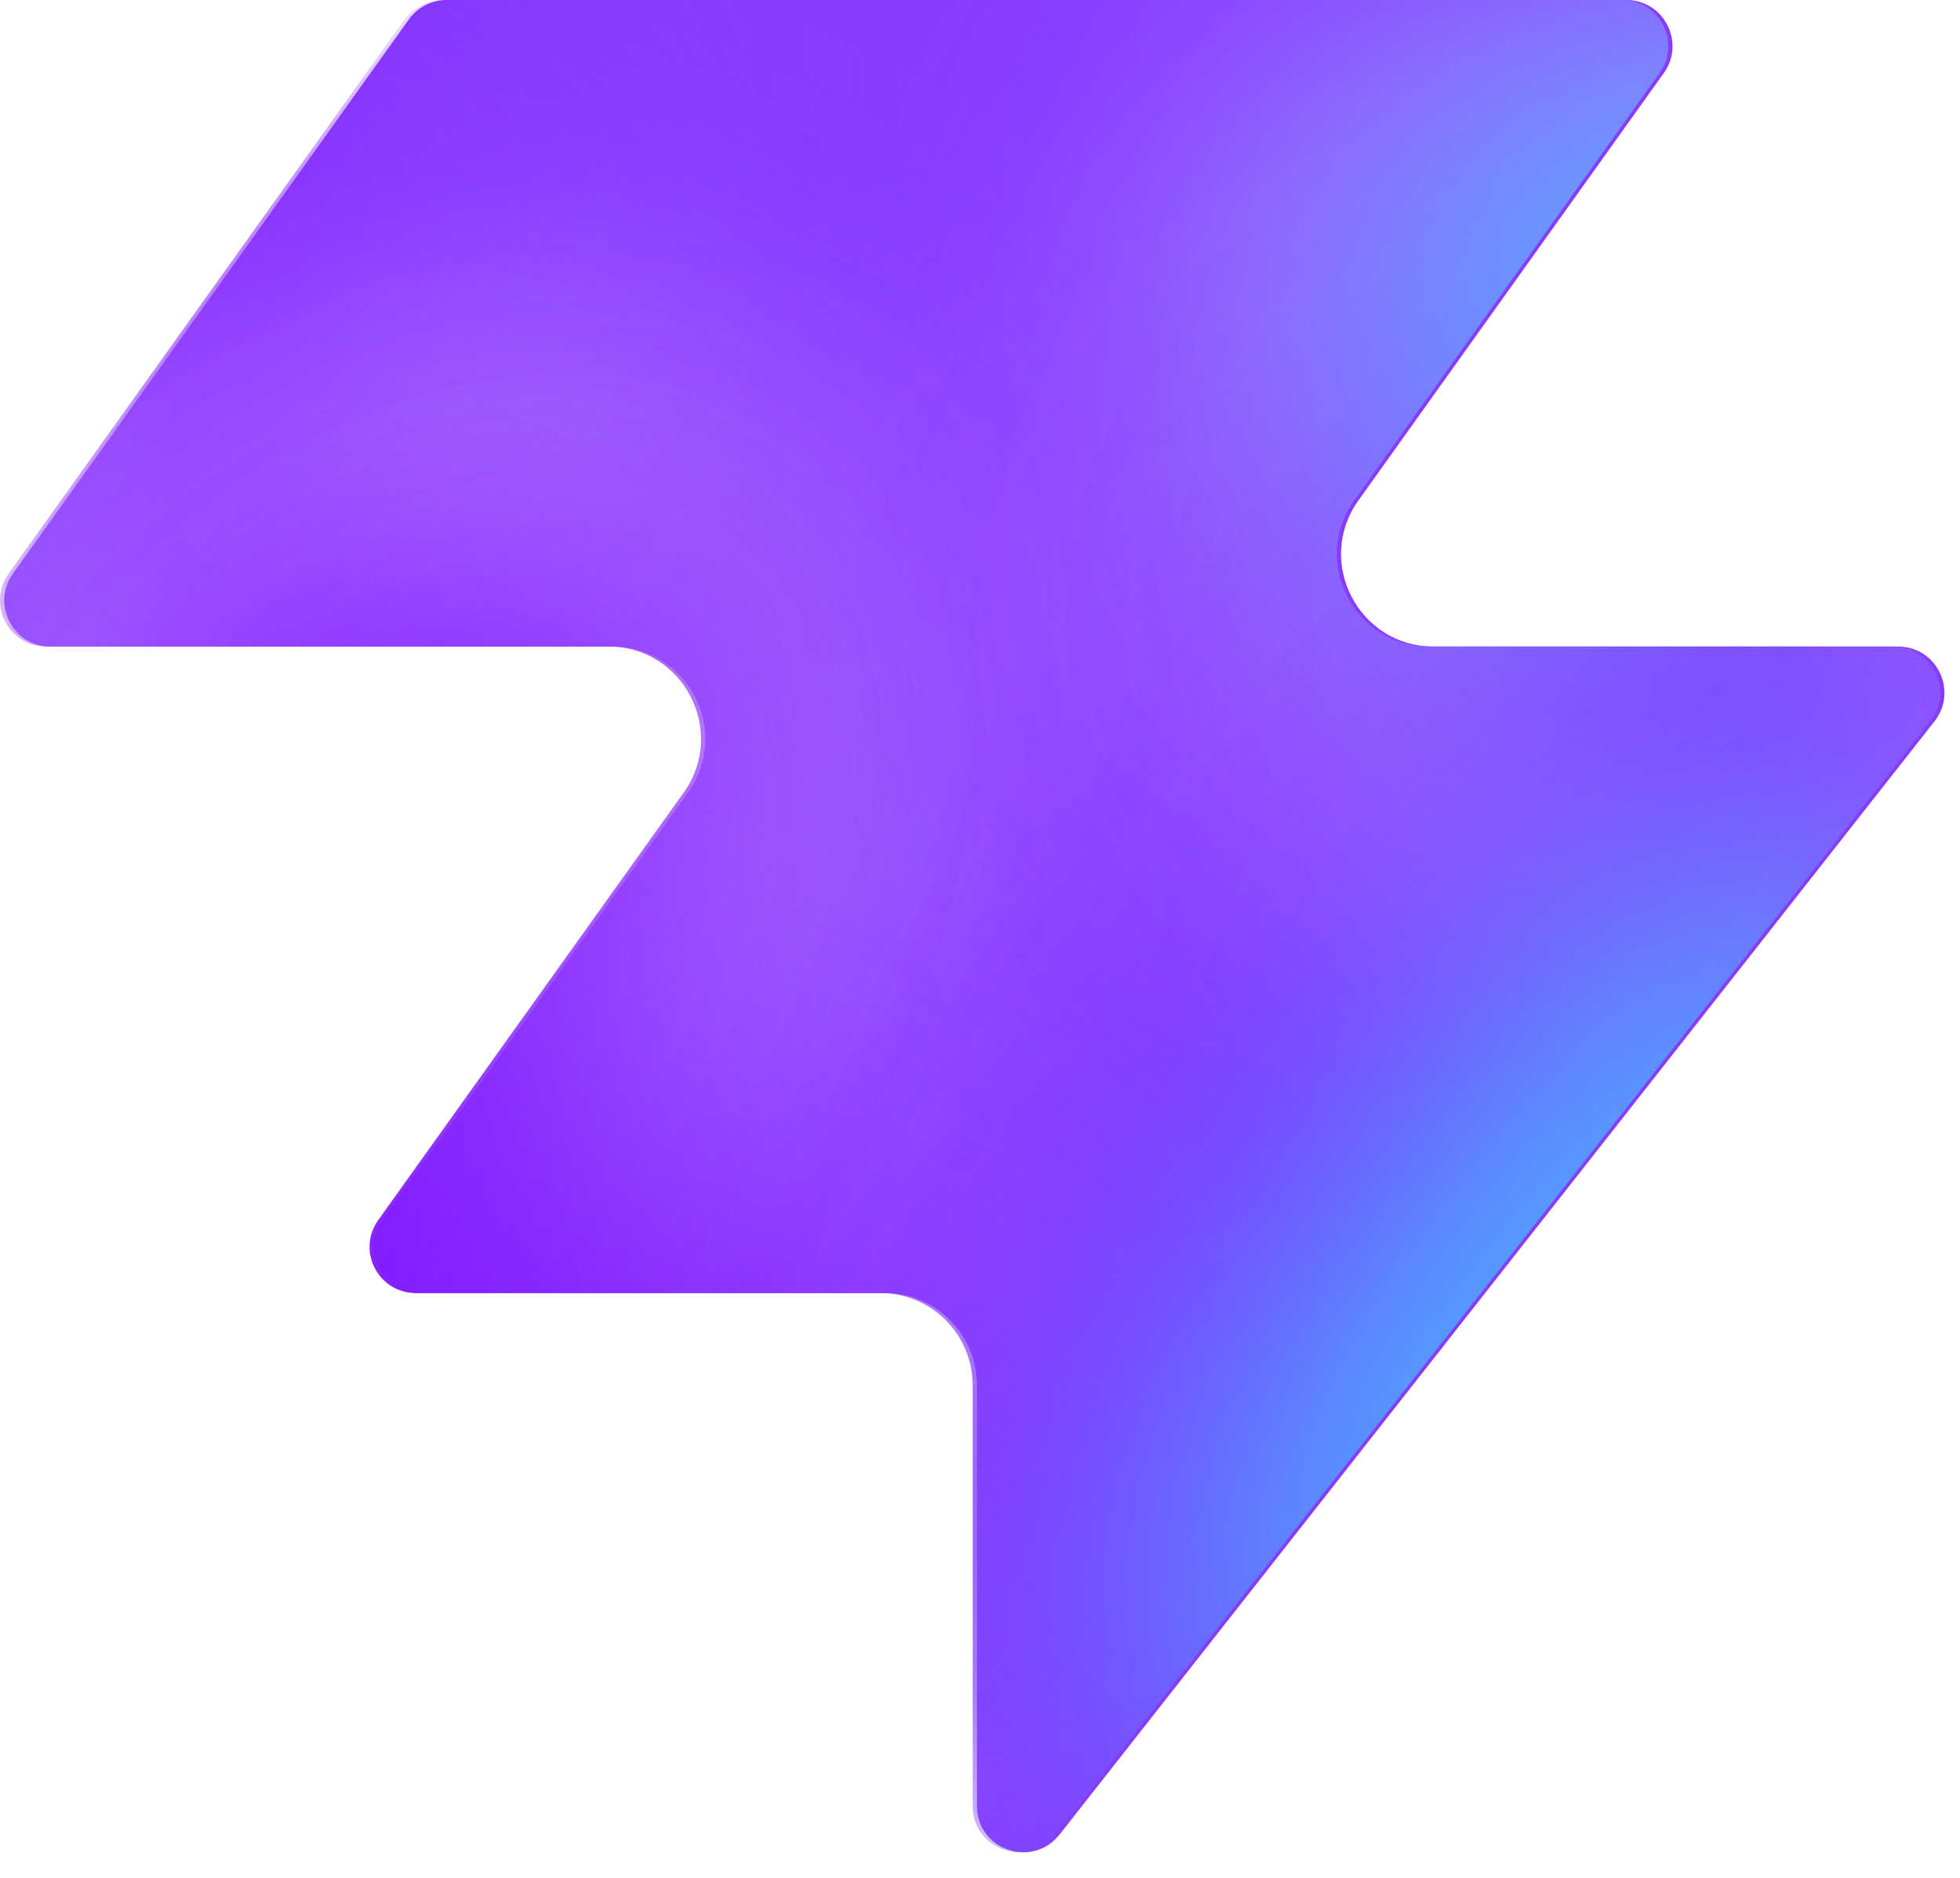
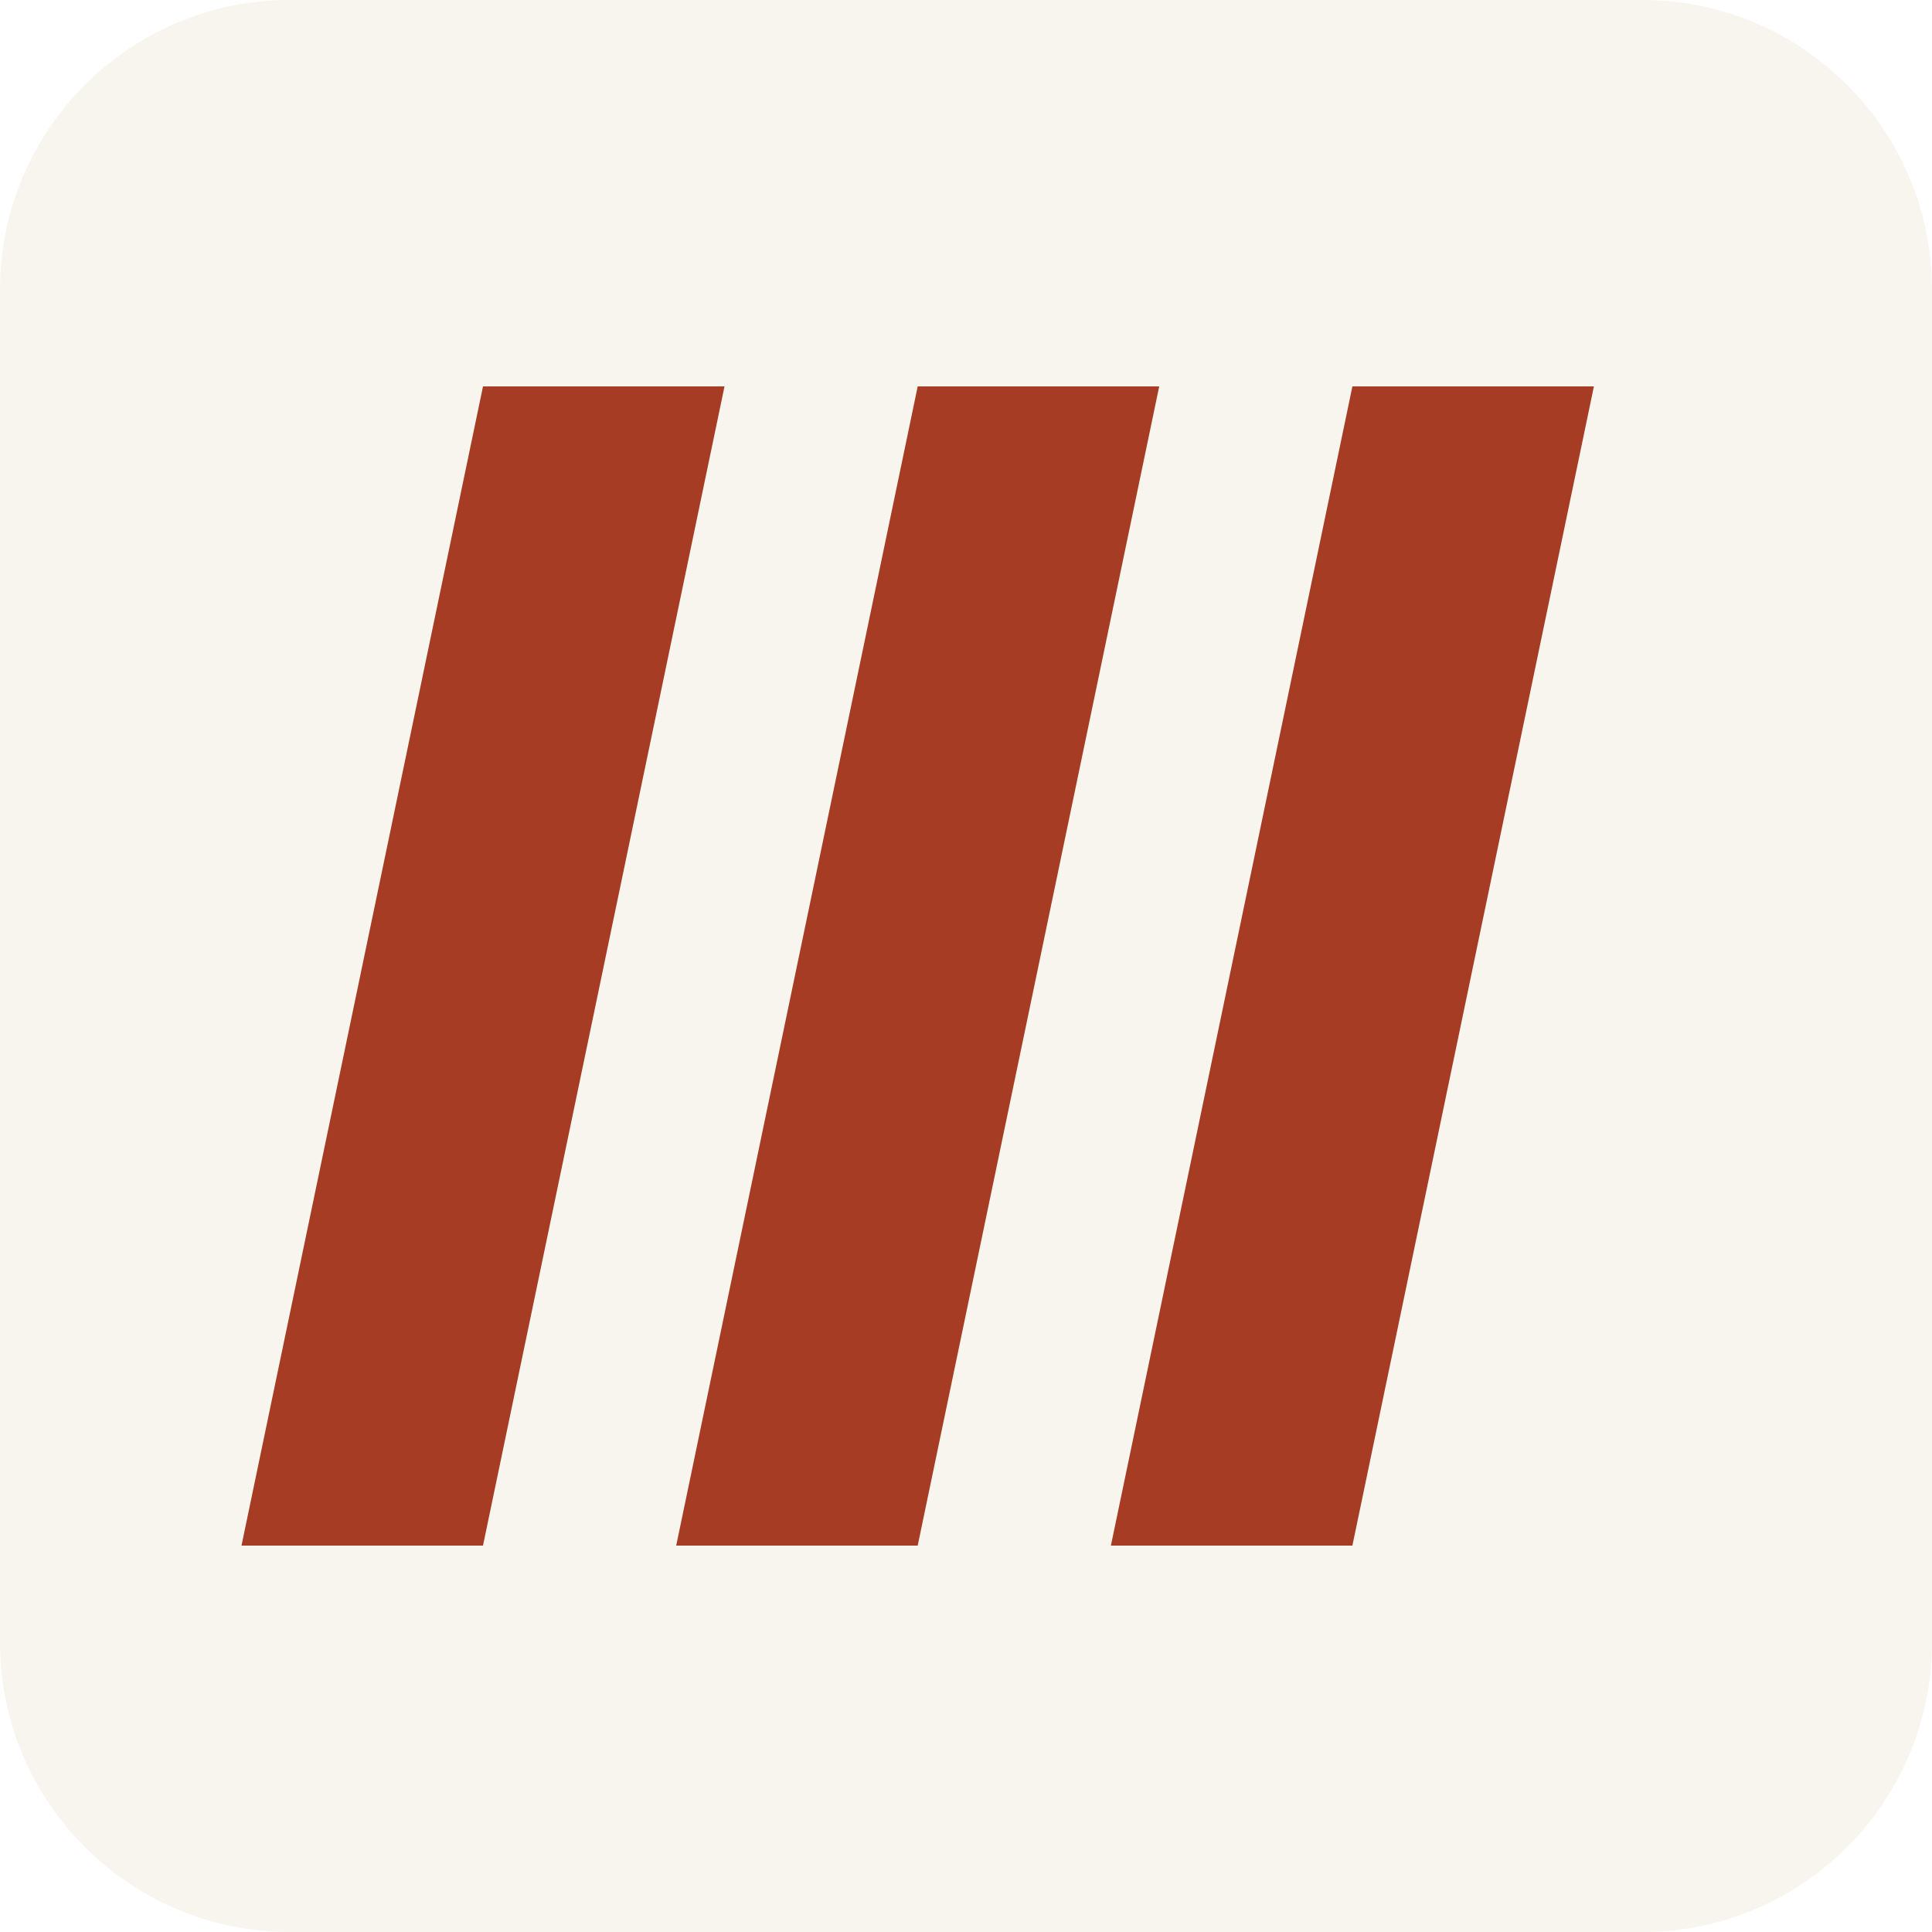
- <svg xmlns="http://www.w3.org/2000/svg" width="48" height="46" fill="none" viewBox="0 0 48 46">
-   <path fill="#863bff" d="M25.946 44.938c-.664.845-2.021.375-2.021-.698V33.937a2.26 2.26 0 0 0-2.262-2.262H10.287c-.92 0-1.456-1.04-.92-1.788l7.48-10.471c1.07-1.497 0-3.578-1.842-3.578H1.237c-.92 0-1.456-1.04-.92-1.788L10.013.474c.214-.297.556-.474.92-.474h28.894c.92 0 1.456 1.04.92 1.788l-7.48 10.471c-1.07 1.498 0 3.579 1.842 3.579h11.377c.943 0 1.473 1.088.89 1.83L25.947 44.94z" style="fill:#863bff;fill:color(display-p3 .525 .23 1);fill-opacity:1" />
-   <mask id="a" width="48" height="46" x="0" y="0" maskUnits="userSpaceOnUse" style="mask-type:alpha">
-     <path fill="#000" d="M25.842 44.938c-.664.844-2.021.375-2.021-.698V33.937a2.26 2.26 0 0 0-2.262-2.262H10.183c-.92 0-1.456-1.04-.92-1.788l7.48-10.471c1.07-1.498 0-3.579-1.842-3.579H1.133c-.92 0-1.456-1.04-.92-1.787L9.91.473c.214-.297.556-.474.92-.474h28.894c.92 0 1.456 1.04.92 1.788l-7.48 10.471c-1.07 1.498 0 3.578 1.842 3.578h11.377c.943 0 1.473 1.088.89 1.832L25.843 44.94z" style="fill:#000;fill-opacity:1" />
-   </mask>
-   <g mask="url(#a)">
-     <g filter="url(#b)">
-       <ellipse cx="5.508" cy="14.704" fill="#ede6ff" rx="5.508" ry="14.704" style="fill:#ede6ff;fill:color(display-p3 .927 .903 1);fill-opacity:1" transform="matrix(.00324 1 1 -.00324 -4.47 31.516)" />
-     </g>
-     <g filter="url(#c)">
-       <ellipse cx="10.399" cy="29.851" fill="#ede6ff" rx="10.399" ry="29.851" style="fill:#ede6ff;fill:color(display-p3 .927 .903 1);fill-opacity:1" transform="matrix(.00324 1 1 -.00324 -39.328 7.883)" />
-     </g>
-     <g filter="url(#d)">
-       <ellipse cx="5.508" cy="30.487" fill="#7e14ff" rx="5.508" ry="30.487" style="fill:#7e14ff;fill:color(display-p3 .492 .077 1);fill-opacity:1" transform="rotate(89.814 -25.913 -14.639)scale(1 -1)" />
-     </g>
-     <g filter="url(#e)">
-       <ellipse cx="5.508" cy="30.599" fill="#7e14ff" rx="5.508" ry="30.599" style="fill:#7e14ff;fill:color(display-p3 .492 .077 1);fill-opacity:1" transform="rotate(89.814 -32.644 -3.334)scale(1 -1)" />
-     </g>
-     <g filter="url(#f)">
-       <ellipse cx="5.508" cy="30.599" fill="#7e14ff" rx="5.508" ry="30.599" style="fill:#7e14ff;fill:color(display-p3 .492 .077 1);fill-opacity:1" transform="matrix(.00324 1 1 -.00324 -34.34 30.47)" />
-     </g>
-     <g filter="url(#g)">
-       <ellipse cx="14.072" cy="22.078" fill="#ede6ff" rx="14.072" ry="22.078" style="fill:#ede6ff;fill:color(display-p3 .927 .903 1);fill-opacity:1" transform="rotate(93.35 24.506 48.493)scale(-1 1)" />
-     </g>
-     <g filter="url(#h)">
-       <ellipse cx="3.47" cy="21.501" fill="#7e14ff" rx="3.47" ry="21.501" style="fill:#7e14ff;fill:color(display-p3 .492 .077 1);fill-opacity:1" transform="rotate(89.009 28.708 47.59)scale(-1 1)" />
-     </g>
-     <g filter="url(#i)">
-       <ellipse cx="3.47" cy="21.501" fill="#7e14ff" rx="3.47" ry="21.501" style="fill:#7e14ff;fill:color(display-p3 .492 .077 1);fill-opacity:1" transform="rotate(89.009 28.708 47.59)scale(-1 1)" />
-     </g>
-     <g filter="url(#j)">
-       <ellipse cx=".387" cy="8.972" fill="#7e14ff" rx="4.407" ry="29.108" style="fill:#7e14ff;fill:color(display-p3 .492 .077 1);fill-opacity:1" transform="rotate(39.51 .387 8.972)" />
-     </g>
-     <g filter="url(#k)">
-       <ellipse cx="47.523" cy="-6.092" fill="#7e14ff" rx="4.407" ry="29.108" style="fill:#7e14ff;fill:color(display-p3 .492 .077 1);fill-opacity:1" transform="rotate(37.892 47.523 -6.092)" />
-     </g>
-     <g filter="url(#l)">
-       <ellipse cx="41.412" cy="6.333" fill="#47bfff" rx="5.971" ry="9.665" style="fill:#47bfff;fill:color(display-p3 .28 .748 1);fill-opacity:1" transform="rotate(37.892 41.412 6.333)" />
-     </g>
-     <g filter="url(#m)">
-       <ellipse cx="-1.879" cy="38.332" fill="#7e14ff" rx="4.407" ry="29.108" style="fill:#7e14ff;fill:color(display-p3 .492 .077 1);fill-opacity:1" transform="rotate(37.892 -1.88 38.332)" />
-     </g>
-     <g filter="url(#n)">
-       <ellipse cx="-1.879" cy="38.332" fill="#7e14ff" rx="4.407" ry="29.108" style="fill:#7e14ff;fill:color(display-p3 .492 .077 1);fill-opacity:1" transform="rotate(37.892 -1.88 38.332)" />
-     </g>
-     <g filter="url(#o)">
-       <ellipse cx="35.651" cy="29.907" fill="#7e14ff" rx="4.407" ry="29.108" style="fill:#7e14ff;fill:color(display-p3 .492 .077 1);fill-opacity:1" transform="rotate(37.892 35.651 29.907)" />
-     </g>
-     <g filter="url(#p)">
-       <ellipse cx="38.418" cy="32.4" fill="#47bfff" rx="5.971" ry="15.297" style="fill:#47bfff;fill:color(display-p3 .28 .748 1);fill-opacity:1" transform="rotate(37.892 38.418 32.4)" />
-     </g>
-   </g>
-   <defs>
-     <filter id="b" width="60.045" height="41.654" x="-19.77" y="16.149" color-interpolation-filters="sRGB" filterUnits="userSpaceOnUse">
-       <feFlood flood-opacity="0" result="BackgroundImageFix" />
-       <feBlend in="SourceGraphic" in2="BackgroundImageFix" result="shape" />
-       <feGaussianBlur result="effect1_foregroundBlur_2002_17158" stdDeviation="7.659" />
-     </filter>
-     <filter id="c" width="90.34" height="51.437" x="-54.613" y="-7.533" color-interpolation-filters="sRGB" filterUnits="userSpaceOnUse">
-       <feFlood flood-opacity="0" result="BackgroundImageFix" />
-       <feBlend in="SourceGraphic" in2="BackgroundImageFix" result="shape" />
-       <feGaussianBlur result="effect1_foregroundBlur_2002_17158" stdDeviation="7.659" />
-     </filter>
-     <filter id="d" width="79.355" height="29.4" x="-49.64" y="2.03" color-interpolation-filters="sRGB" filterUnits="userSpaceOnUse">
-       <feFlood flood-opacity="0" result="BackgroundImageFix" />
-       <feBlend in="SourceGraphic" in2="BackgroundImageFix" result="shape" />
-       <feGaussianBlur result="effect1_foregroundBlur_2002_17158" stdDeviation="4.596" />
-     </filter>
-     <filter id="e" width="79.579" height="29.4" x="-45.045" y="20.029" color-interpolation-filters="sRGB" filterUnits="userSpaceOnUse">
-       <feFlood flood-opacity="0" result="BackgroundImageFix" />
-       <feBlend in="SourceGraphic" in2="BackgroundImageFix" result="shape" />
-       <feGaussianBlur result="effect1_foregroundBlur_2002_17158" stdDeviation="4.596" />
-     </filter>
-     <filter id="f" width="79.579" height="29.4" x="-43.513" y="21.178" color-interpolation-filters="sRGB" filterUnits="userSpaceOnUse">
-       <feFlood flood-opacity="0" result="BackgroundImageFix" />
-       <feBlend in="SourceGraphic" in2="BackgroundImageFix" result="shape" />
-       <feGaussianBlur result="effect1_foregroundBlur_2002_17158" stdDeviation="4.596" />
-     </filter>
-     <filter id="g" width="74.749" height="58.852" x="15.756" y="-17.901" color-interpolation-filters="sRGB" filterUnits="userSpaceOnUse">
-       <feFlood flood-opacity="0" result="BackgroundImageFix" />
-       <feBlend in="SourceGraphic" in2="BackgroundImageFix" result="shape" />
-       <feGaussianBlur result="effect1_foregroundBlur_2002_17158" stdDeviation="7.659" />
-     </filter>
-     <filter id="h" width="61.377" height="25.362" x="23.548" y="2.284" color-interpolation-filters="sRGB" filterUnits="userSpaceOnUse">
-       <feFlood flood-opacity="0" result="BackgroundImageFix" />
-       <feBlend in="SourceGraphic" in2="BackgroundImageFix" result="shape" />
-       <feGaussianBlur result="effect1_foregroundBlur_2002_17158" stdDeviation="4.596" />
-     </filter>
-     <filter id="i" width="61.377" height="25.362" x="23.548" y="2.284" color-interpolation-filters="sRGB" filterUnits="userSpaceOnUse">
-       <feFlood flood-opacity="0" result="BackgroundImageFix" />
-       <feBlend in="SourceGraphic" in2="BackgroundImageFix" result="shape" />
-       <feGaussianBlur result="effect1_foregroundBlur_2002_17158" stdDeviation="4.596" />
-     </filter>
-     <filter id="j" width="56.045" height="63.649" x="-27.636" y="-22.853" color-interpolation-filters="sRGB" filterUnits="userSpaceOnUse">
-       <feFlood flood-opacity="0" result="BackgroundImageFix" />
-       <feBlend in="SourceGraphic" in2="BackgroundImageFix" result="shape" />
-       <feGaussianBlur result="effect1_foregroundBlur_2002_17158" stdDeviation="4.596" />
-     </filter>
-     <filter id="k" width="54.814" height="64.646" x="20.116" y="-38.415" color-interpolation-filters="sRGB" filterUnits="userSpaceOnUse">
-       <feFlood flood-opacity="0" result="BackgroundImageFix" />
-       <feBlend in="SourceGraphic" in2="BackgroundImageFix" result="shape" />
-       <feGaussianBlur result="effect1_foregroundBlur_2002_17158" stdDeviation="4.596" />
-     </filter>
-     <filter id="l" width="33.541" height="35.313" x="24.641" y="-11.323" color-interpolation-filters="sRGB" filterUnits="userSpaceOnUse">
-       <feFlood flood-opacity="0" result="BackgroundImageFix" />
-       <feBlend in="SourceGraphic" in2="BackgroundImageFix" result="shape" />
-       <feGaussianBlur result="effect1_foregroundBlur_2002_17158" stdDeviation="4.596" />
-     </filter>
-     <filter id="m" width="54.814" height="64.646" x="-29.286" y="6.009" color-interpolation-filters="sRGB" filterUnits="userSpaceOnUse">
-       <feFlood flood-opacity="0" result="BackgroundImageFix" />
-       <feBlend in="SourceGraphic" in2="BackgroundImageFix" result="shape" />
-       <feGaussianBlur result="effect1_foregroundBlur_2002_17158" stdDeviation="4.596" />
-     </filter>
-     <filter id="n" width="54.814" height="64.646" x="-29.286" y="6.009" color-interpolation-filters="sRGB" filterUnits="userSpaceOnUse">
-       <feFlood flood-opacity="0" result="BackgroundImageFix" />
-       <feBlend in="SourceGraphic" in2="BackgroundImageFix" result="shape" />
-       <feGaussianBlur result="effect1_foregroundBlur_2002_17158" stdDeviation="4.596" />
-     </filter>
-     <filter id="o" width="54.814" height="64.646" x="8.244" y="-2.416" color-interpolation-filters="sRGB" filterUnits="userSpaceOnUse">
-       <feFlood flood-opacity="0" result="BackgroundImageFix" />
-       <feBlend in="SourceGraphic" in2="BackgroundImageFix" result="shape" />
-       <feGaussianBlur result="effect1_foregroundBlur_2002_17158" stdDeviation="4.596" />
-     </filter>
-     <filter id="p" width="39.409" height="43.623" x="18.713" y="10.588" color-interpolation-filters="sRGB" filterUnits="userSpaceOnUse">
-       <feFlood flood-opacity="0" result="BackgroundImageFix" />
-       <feBlend in="SourceGraphic" in2="BackgroundImageFix" result="shape" />
-       <feGaussianBlur result="effect1_foregroundBlur_2002_17158" stdDeviation="4.596" />
-     </filter>
-   </defs>
+ <svg xmlns="http://www.w3.org/2000/svg" width="40" height="40" viewBox="0 0 40 40">
+   <rect width="40" height="40" rx="6" fill="#f7f5ee" />
+   <path d="M10 8h5l-5 24H5zm9 0h5l-5 24h-5zm9 0h5l-5 24h-5z" fill="#a53c23" />
</svg>
